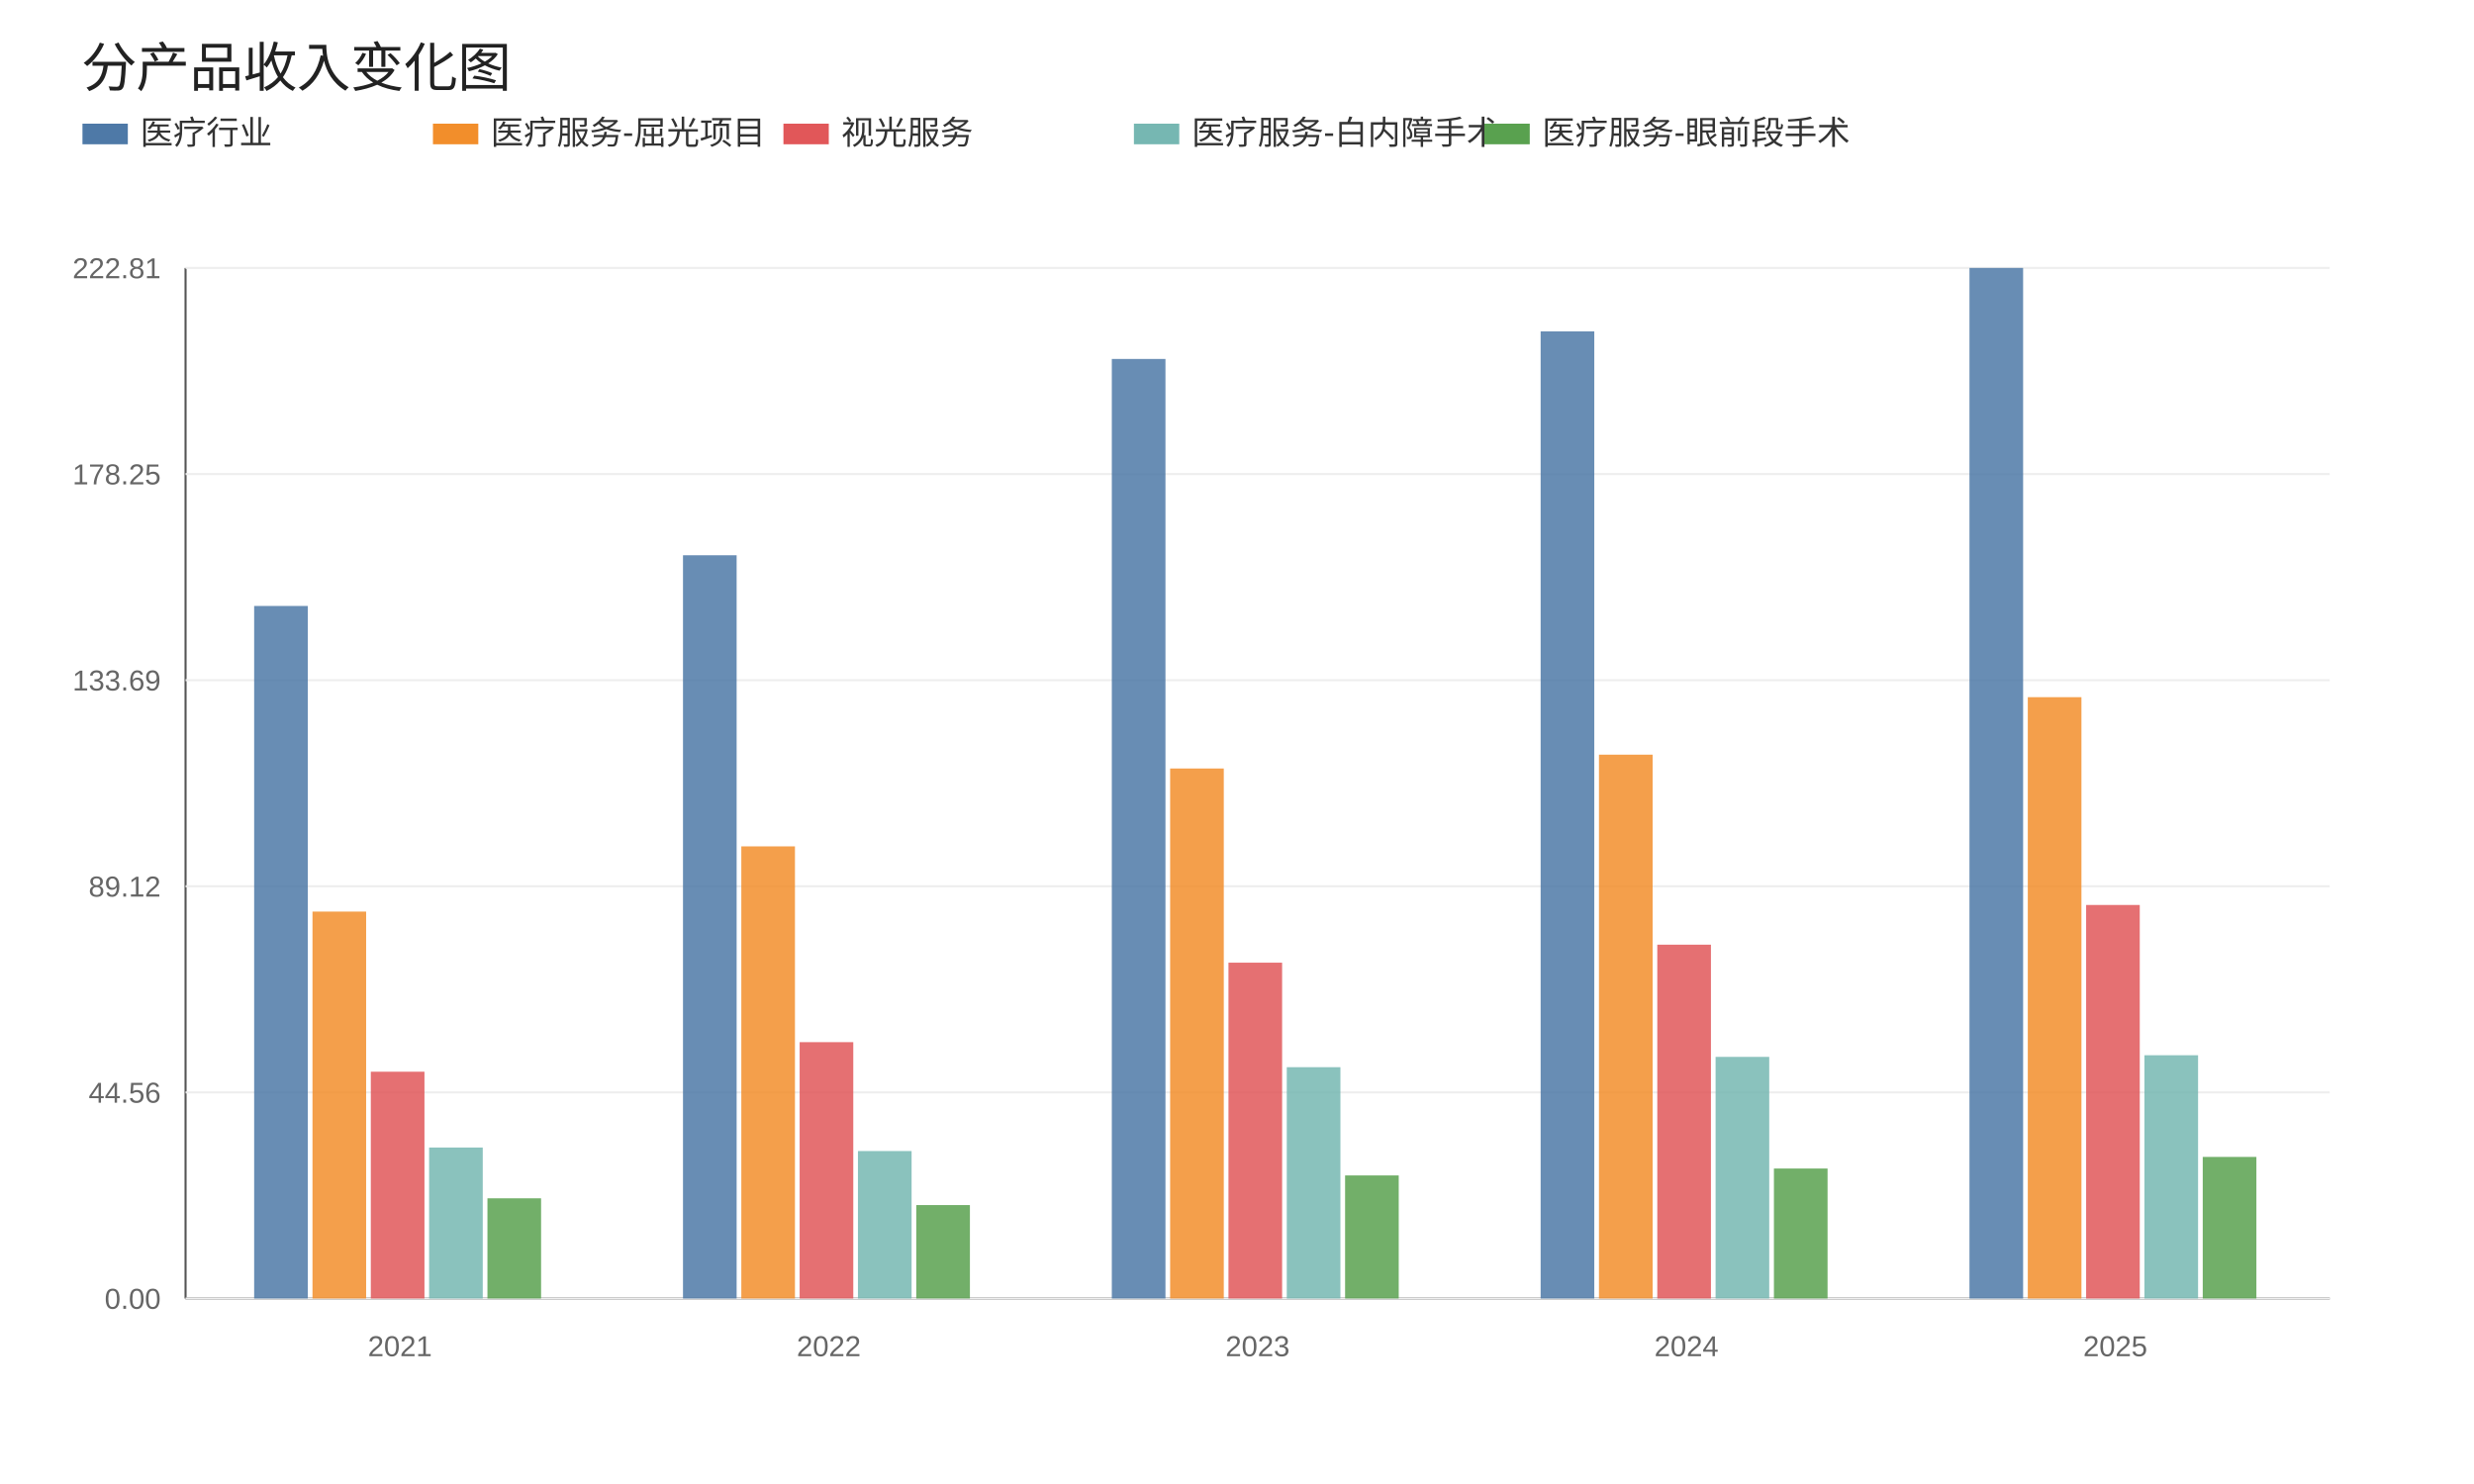
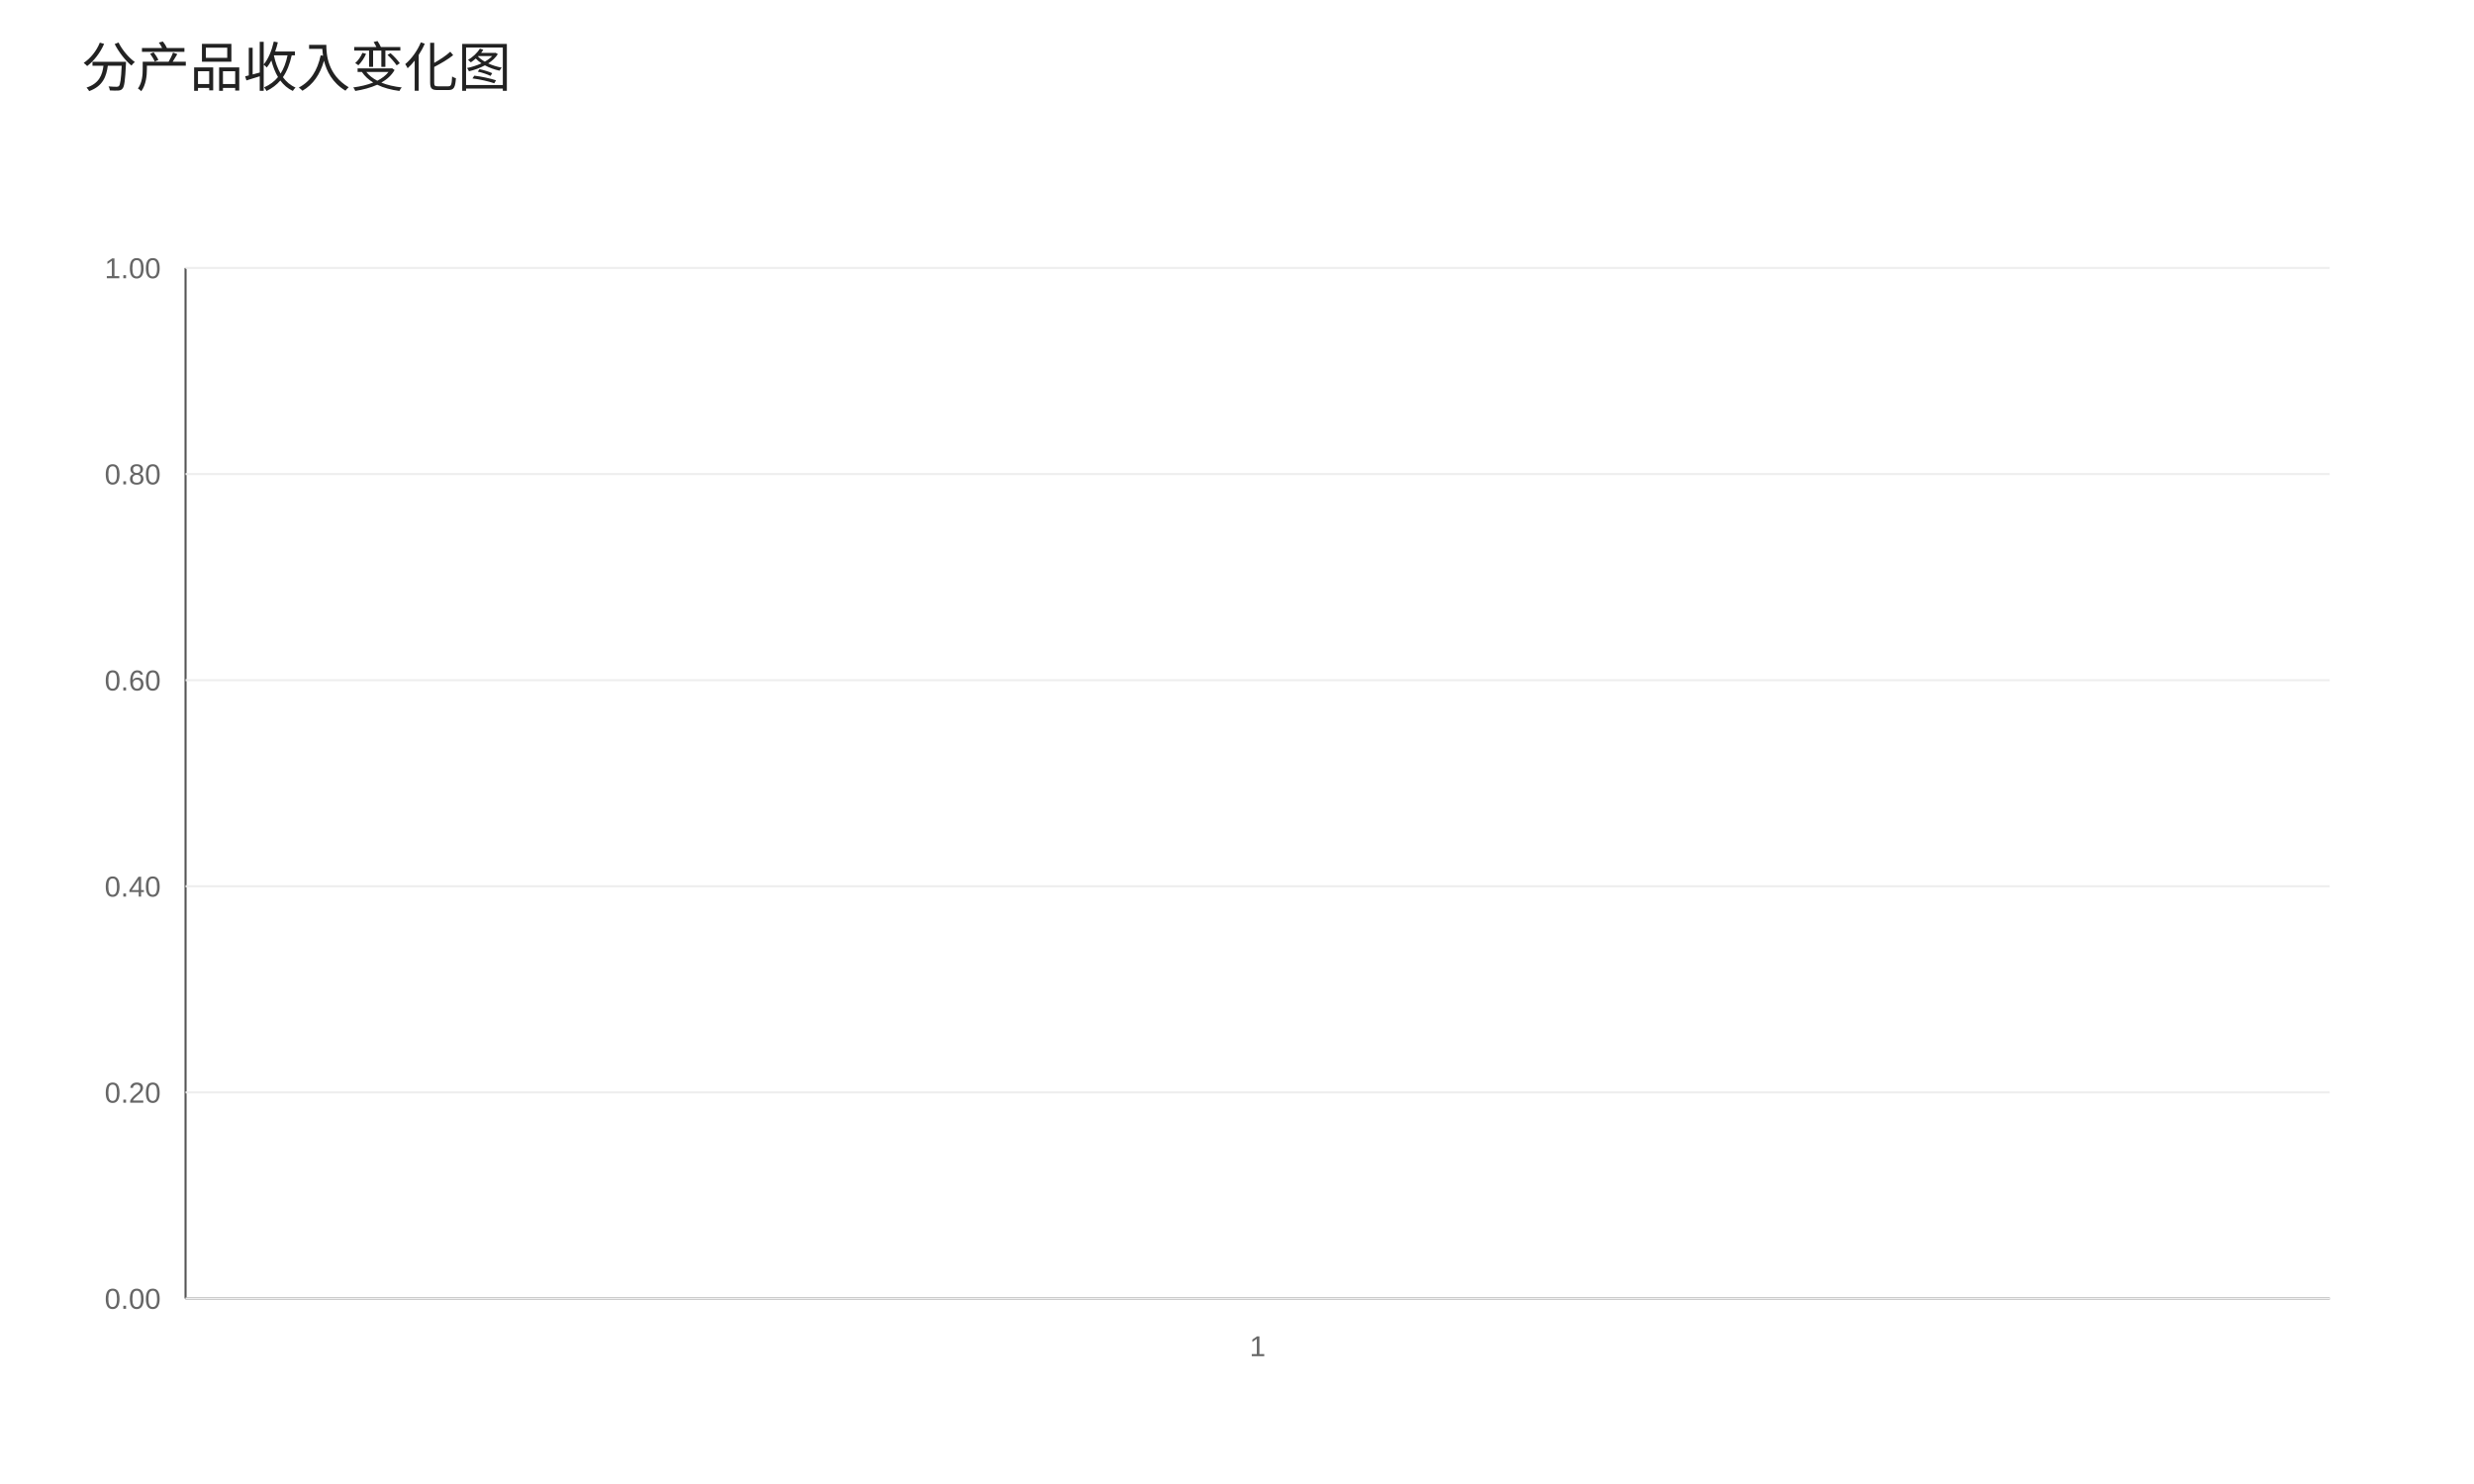
<svg xmlns="http://www.w3.org/2000/svg" width="1200" height="720" viewBox="0 0 1200 720">
  <rect x="0" y="0" width="100%" height="100%" fill="#ffffff" />
  <text x="40" y="42" font-size="26" font-family="Arial, PingFang SC, Microsoft YaHei, sans-serif" fill="#222">分产品收入变化图</text>
-   <rect x="40" y="60" width="22" height="10" fill="#4E79A7" />
-   <text x="68" y="70" font-size="16" font-family="Arial, PingFang SC, Microsoft YaHei, sans-serif" fill="#333">医疗行业</text>
-   <rect x="210" y="60" width="22" height="10" fill="#F28E2B" />
-   <text x="238" y="70" font-size="16" font-family="Arial, PingFang SC, Microsoft YaHei, sans-serif" fill="#333">医疗服务-屈光项目</text>
-   <rect x="380" y="60" width="22" height="10" fill="#E15759" />
-   <text x="408" y="70" font-size="16" font-family="Arial, PingFang SC, Microsoft YaHei, sans-serif" fill="#333">视光服务</text>
-   <rect x="550" y="60" width="22" height="10" fill="#76B7B2" />
-   <text x="578" y="70" font-size="16" font-family="Arial, PingFang SC, Microsoft YaHei, sans-serif" fill="#333">医疗服务-白内障手术</text>
-   <rect x="720" y="60" width="22" height="10" fill="#59A14F" />
-   <text x="748" y="70" font-size="16" font-family="Arial, PingFang SC, Microsoft YaHei, sans-serif" fill="#333">医疗服务-眼前段手术</text>
  <line x1="90" y1="130" x2="90" y2="630" stroke="#555" stroke-width="1" />
  <line x1="90" y1="630.0" x2="1130" y2="630.0" stroke="#555" stroke-width="1" />
  <line x1="90" y1="630.0" x2="1130" y2="630.0" stroke="#eee" stroke-width="1" />
  <text x="78" y="635.0" text-anchor="end" font-size="14" font-family="Arial, PingFang SC, Microsoft YaHei, sans-serif" fill="#666">0.00</text>
  <line x1="90" y1="530.0" x2="1130" y2="530.0" stroke="#eee" stroke-width="1" />
-   <text x="78" y="535.0" text-anchor="end" font-size="14" font-family="Arial, PingFang SC, Microsoft YaHei, sans-serif" fill="#666">44.56</text>
+   <text x="78" y="535.0" text-anchor="end" font-size="14" font-family="Arial, PingFang SC, Microsoft YaHei, sans-serif" fill="#666">0.20</text>
  <line x1="90" y1="430.0" x2="1130" y2="430.0" stroke="#eee" stroke-width="1" />
-   <text x="78" y="435.0" text-anchor="end" font-size="14" font-family="Arial, PingFang SC, Microsoft YaHei, sans-serif" fill="#666">89.12</text>
+   <text x="78" y="435.0" text-anchor="end" font-size="14" font-family="Arial, PingFang SC, Microsoft YaHei, sans-serif" fill="#666">0.40</text>
  <line x1="90" y1="330.0" x2="1130" y2="330.0" stroke="#eee" stroke-width="1" />
-   <text x="78" y="335.0" text-anchor="end" font-size="14" font-family="Arial, PingFang SC, Microsoft YaHei, sans-serif" fill="#666">133.69</text>
-   <line x1="90" y1="230.0" x2="1130" y2="230.0" stroke="#eee" stroke-width="1" />
-   <text x="78" y="235.0" text-anchor="end" font-size="14" font-family="Arial, PingFang SC, Microsoft YaHei, sans-serif" fill="#666">178.25</text>
+   <text x="78" y="335.0" text-anchor="end" font-size="14" font-family="Arial, PingFang SC, Microsoft YaHei, sans-serif" fill="#666">0.60</text>
+   <line x1="90" y1="230" x2="1130" y2="230" stroke="#eee" stroke-width="1" />
+   <text x="78" y="235" text-anchor="end" font-size="14" font-family="Arial, PingFang SC, Microsoft YaHei, sans-serif" fill="#666">0.80</text>
  <line x1="90" y1="130.0" x2="1130" y2="130.0" stroke="#eee" stroke-width="1" />
-   <text x="78" y="135.0" text-anchor="end" font-size="14" font-family="Arial, PingFang SC, Microsoft YaHei, sans-serif" fill="#666">222.81</text>
-   <text x="194.0" y="658" text-anchor="middle" font-size="14" font-family="Arial, PingFang SC, Microsoft YaHei, sans-serif" fill="#666">2021</text>
-   <text x="402.0" y="658" text-anchor="middle" font-size="14" font-family="Arial, PingFang SC, Microsoft YaHei, sans-serif" fill="#666">2022</text>
-   <text x="610.0" y="658" text-anchor="middle" font-size="14" font-family="Arial, PingFang SC, Microsoft YaHei, sans-serif" fill="#666">2023</text>
-   <text x="818.0" y="658" text-anchor="middle" font-size="14" font-family="Arial, PingFang SC, Microsoft YaHei, sans-serif" fill="#666">2024</text>
-   <text x="1026.0" y="658" text-anchor="middle" font-size="14" font-family="Arial, PingFang SC, Microsoft YaHei, sans-serif" fill="#666">2025</text>
-   <rect x="123.28" y="294.00" width="26.02" height="336.00" fill="#4E79A7" opacity="0.85" />
-   <rect x="331.28" y="269.40" width="26.02" height="360.60" fill="#4E79A7" opacity="0.85" />
-   <rect x="539.28" y="174.16" width="26.02" height="455.84" fill="#4E79A7" opacity="0.85" />
-   <rect x="747.28" y="160.77" width="26.02" height="469.23" fill="#4E79A7" opacity="0.85" />
-   <rect x="955.28" y="130.00" width="26.02" height="500.00" fill="#4E79A7" opacity="0.85" />
-   <rect x="151.57" y="442.28" width="26.02" height="187.72" fill="#F28E2B" opacity="0.85" />
-   <rect x="359.57" y="410.64" width="26.02" height="219.36" fill="#F28E2B" opacity="0.85" />
-   <rect x="567.57" y="372.85" width="26.02" height="257.15" fill="#F28E2B" opacity="0.85" />
-   <rect x="775.57" y="366.14" width="26.02" height="263.86" fill="#F28E2B" opacity="0.85" />
-   <rect x="983.57" y="338.25" width="26.02" height="291.75" fill="#F28E2B" opacity="0.85" />
-   <rect x="179.86" y="519.97" width="26.02" height="110.03" fill="#E15759" opacity="0.85" />
-   <rect x="387.86" y="505.63" width="26.02" height="124.37" fill="#E15759" opacity="0.85" />
-   <rect x="595.86" y="467.06" width="26.02" height="162.94" fill="#E15759" opacity="0.85" />
-   <rect x="803.86" y="458.33" width="26.02" height="171.67" fill="#E15759" opacity="0.85" />
-   <rect x="1011.86" y="439.07" width="26.02" height="190.93" fill="#E15759" opacity="0.85" />
-   <rect x="208.14" y="556.75" width="26.02" height="73.25" fill="#76B7B2" opacity="0.85" />
-   <rect x="416.14" y="558.46" width="26.02" height="71.54" fill="#76B7B2" opacity="0.85" />
-   <rect x="624.14" y="517.77" width="26.02" height="112.23" fill="#76B7B2" opacity="0.85" />
-   <rect x="832.14" y="512.77" width="26.02" height="117.23" fill="#76B7B2" opacity="0.85" />
-   <rect x="1040.14" y="511.98" width="26.02" height="118.02" fill="#76B7B2" opacity="0.85" />
-   <rect x="236.43" y="581.39" width="26.02" height="48.61" fill="#59A14F" opacity="0.85" />
-   <rect x="444.43" y="584.67" width="26.02" height="45.33" fill="#59A14F" opacity="0.85" />
-   <rect x="652.43" y="570.29" width="26.02" height="59.71" fill="#59A14F" opacity="0.85" />
-   <rect x="860.43" y="566.94" width="26.02" height="63.06" fill="#59A14F" opacity="0.85" />
-   <rect x="1068.43" y="561.31" width="26.02" height="68.69" fill="#59A14F" opacity="0.85" />
+   <text x="78" y="135.0" text-anchor="end" font-size="14" font-family="Arial, PingFang SC, Microsoft YaHei, sans-serif" fill="#666">1.00</text>
+   <text x="610.0" y="658" text-anchor="middle" font-size="14" font-family="Arial, PingFang SC, Microsoft YaHei, sans-serif" fill="#666">1</text>
</svg>
